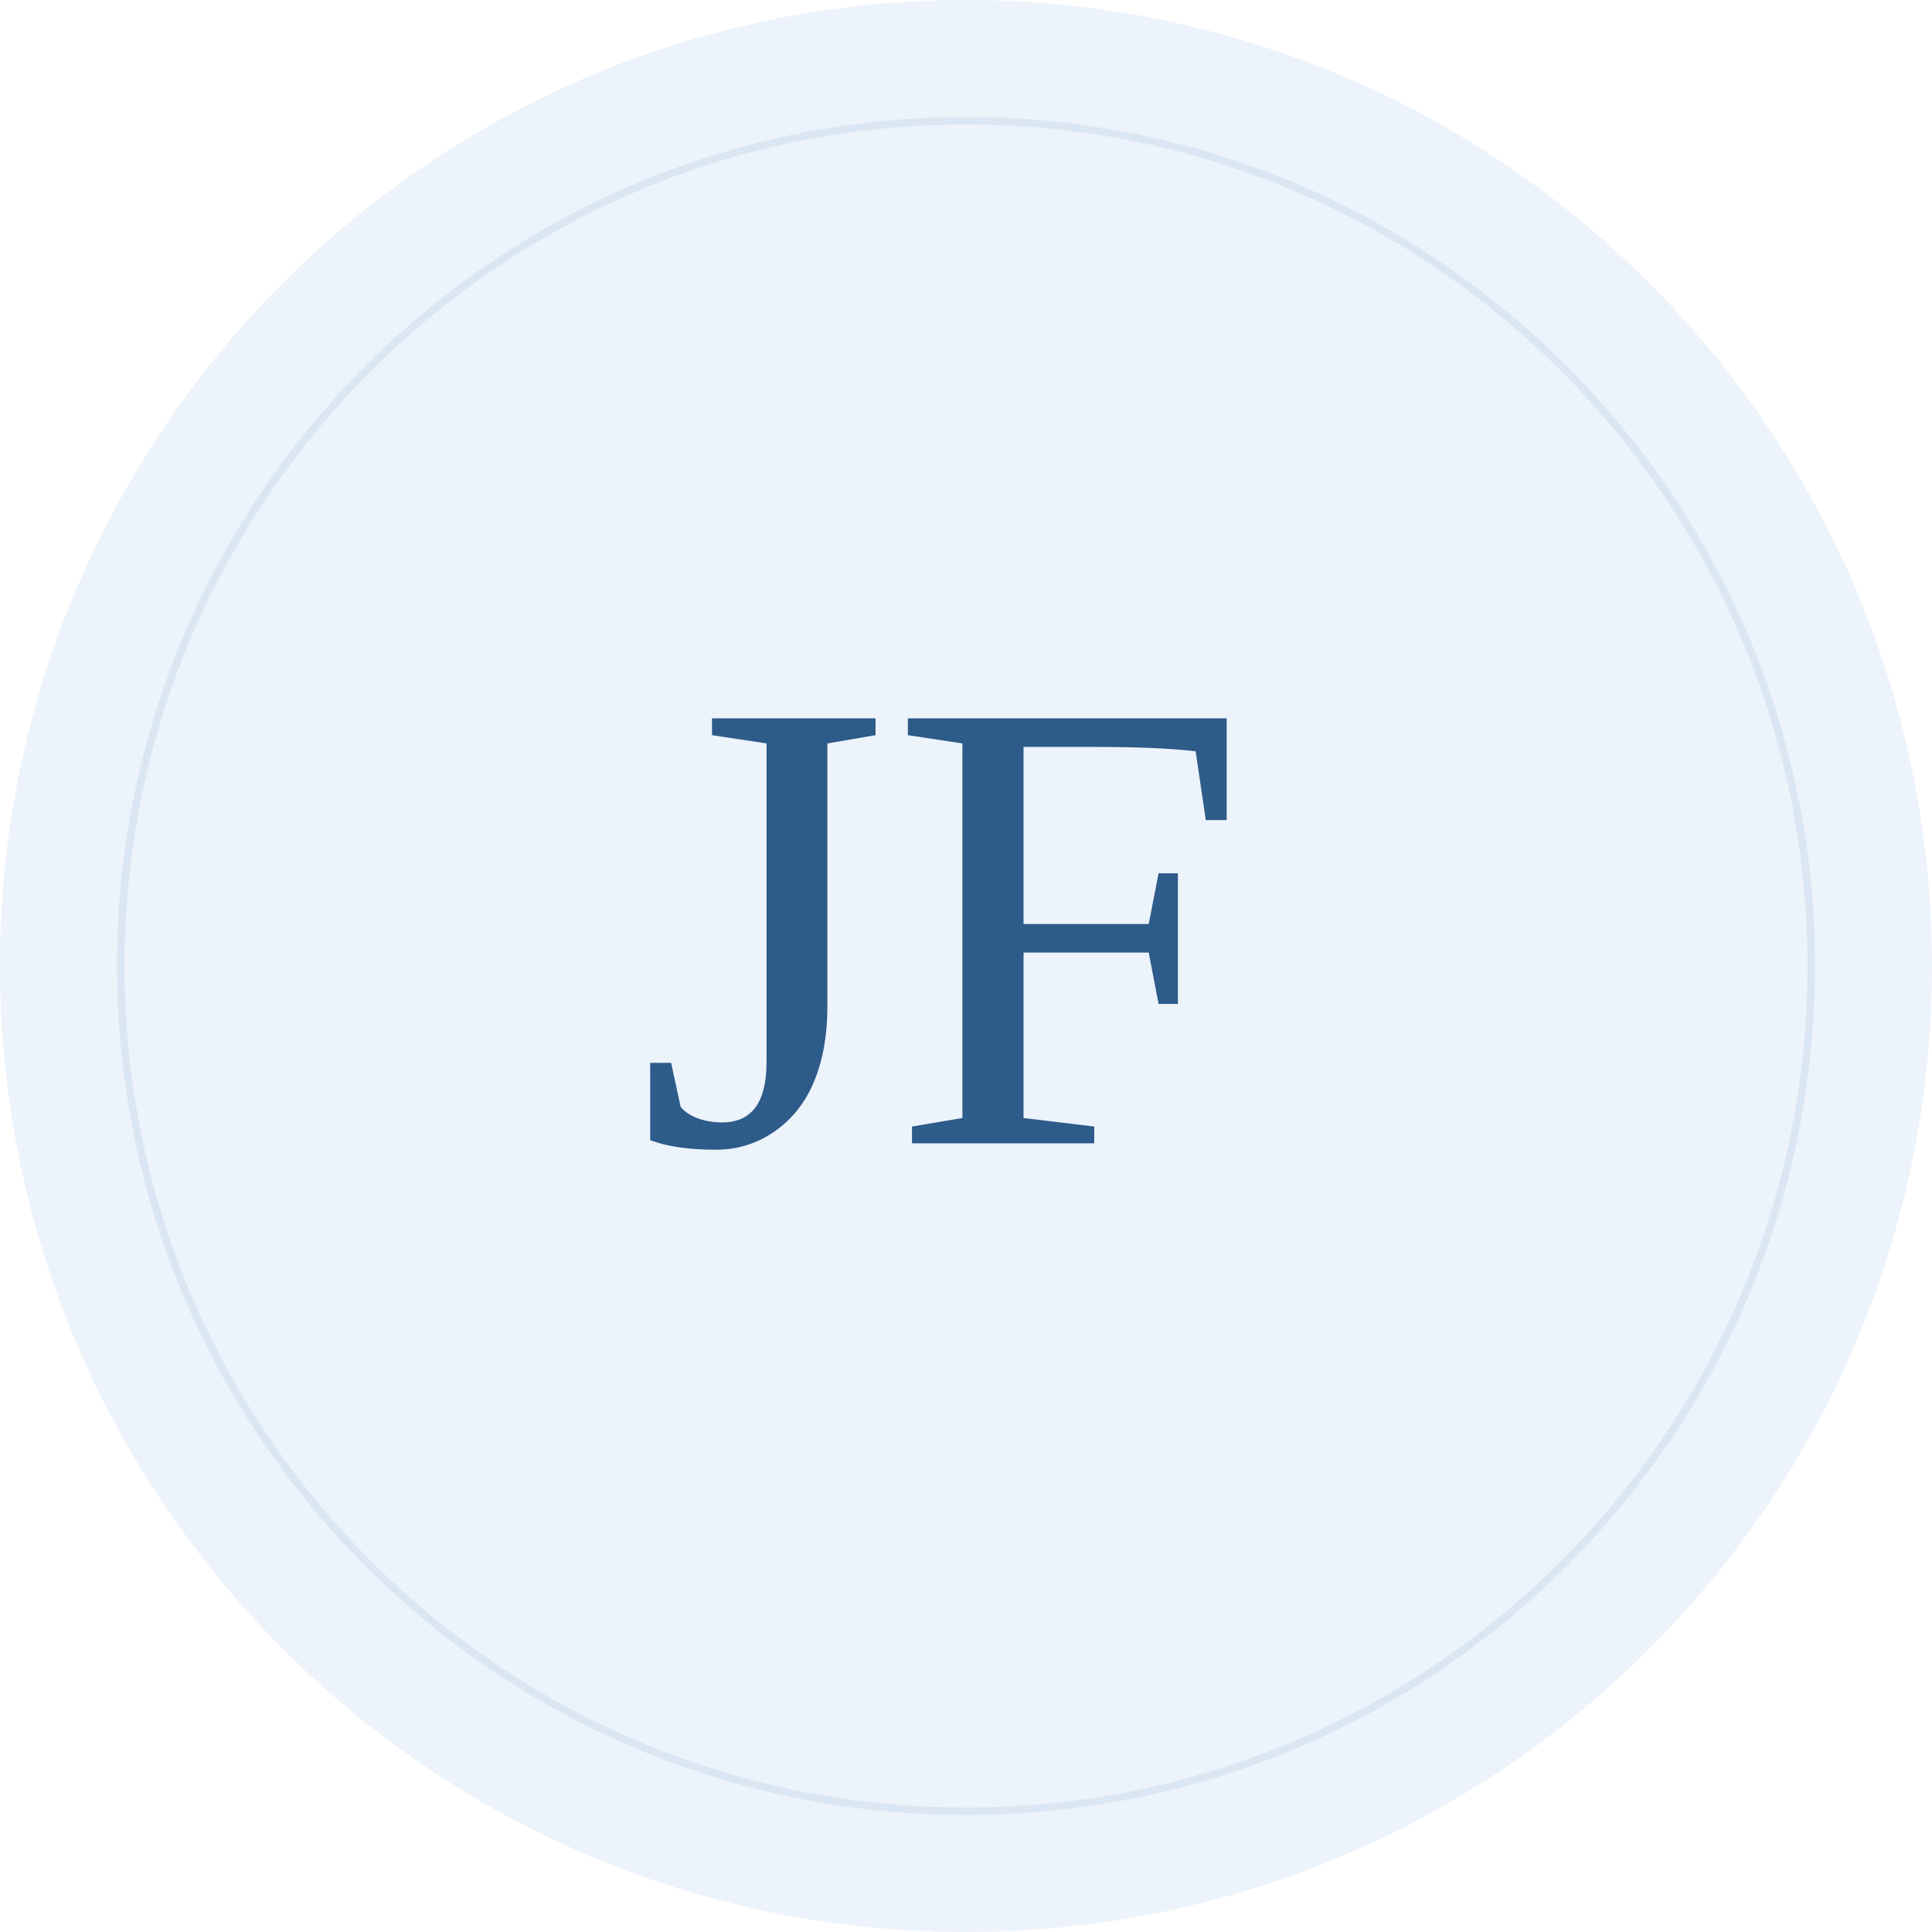
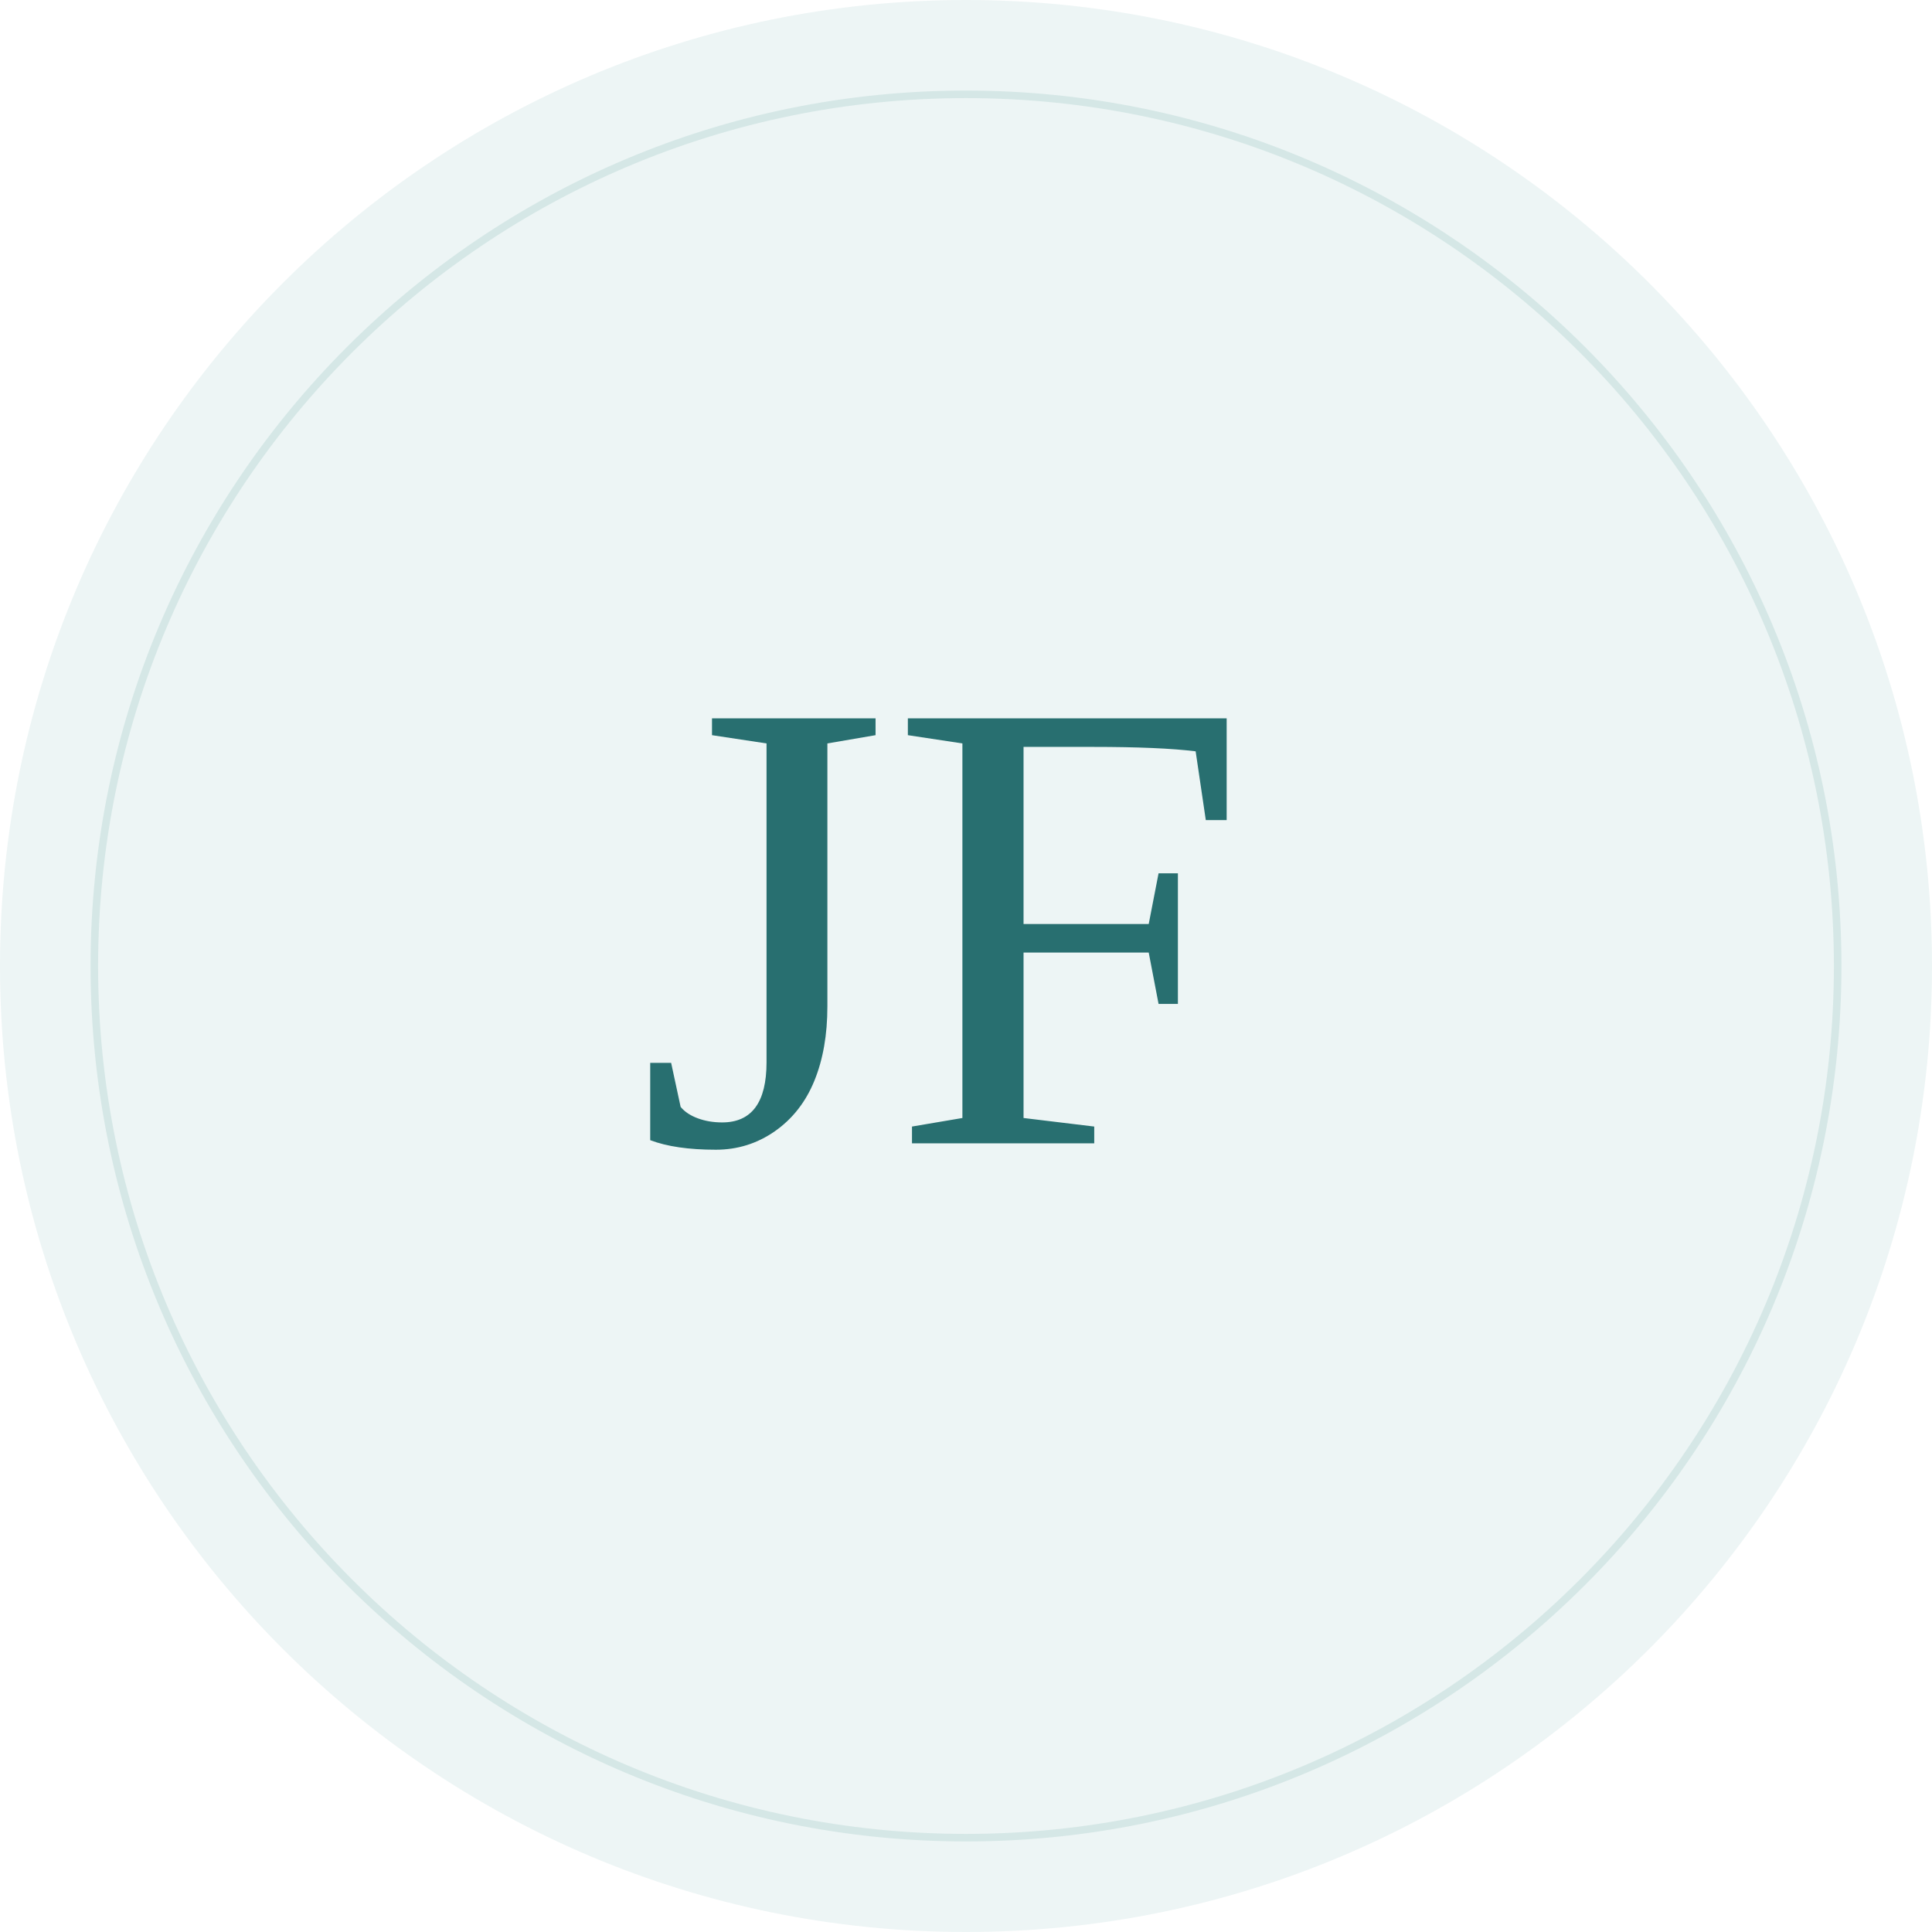
<svg xmlns="http://www.w3.org/2000/svg" viewBox="0 0 512 512" role="img" aria-labelledby="title desc">
-   <rect width="512" height="512" rx="256" fill="#edf3fa" />
-   <circle cx="256" cy="256" r="224" fill="none" stroke="#dbe6f3" stroke-width="2" />
-   <text x="250" y="303" text-anchor="middle" font-family="Georgia, Times New Roman, serif" font-size="172" fill="#2d5b8a">JF</text>
+   <rect width="512" height="512" rx="256" fill="#edf5f5" />
+   <circle cx="256" cy="256" r="231" fill="none" stroke="#d5e7e6" stroke-width="2" />
+   <text x="250" y="303" text-anchor="middle" font-family="Georgia, Times New Roman, serif" font-size="172" fill="#286f70">JF</text>
</svg>
